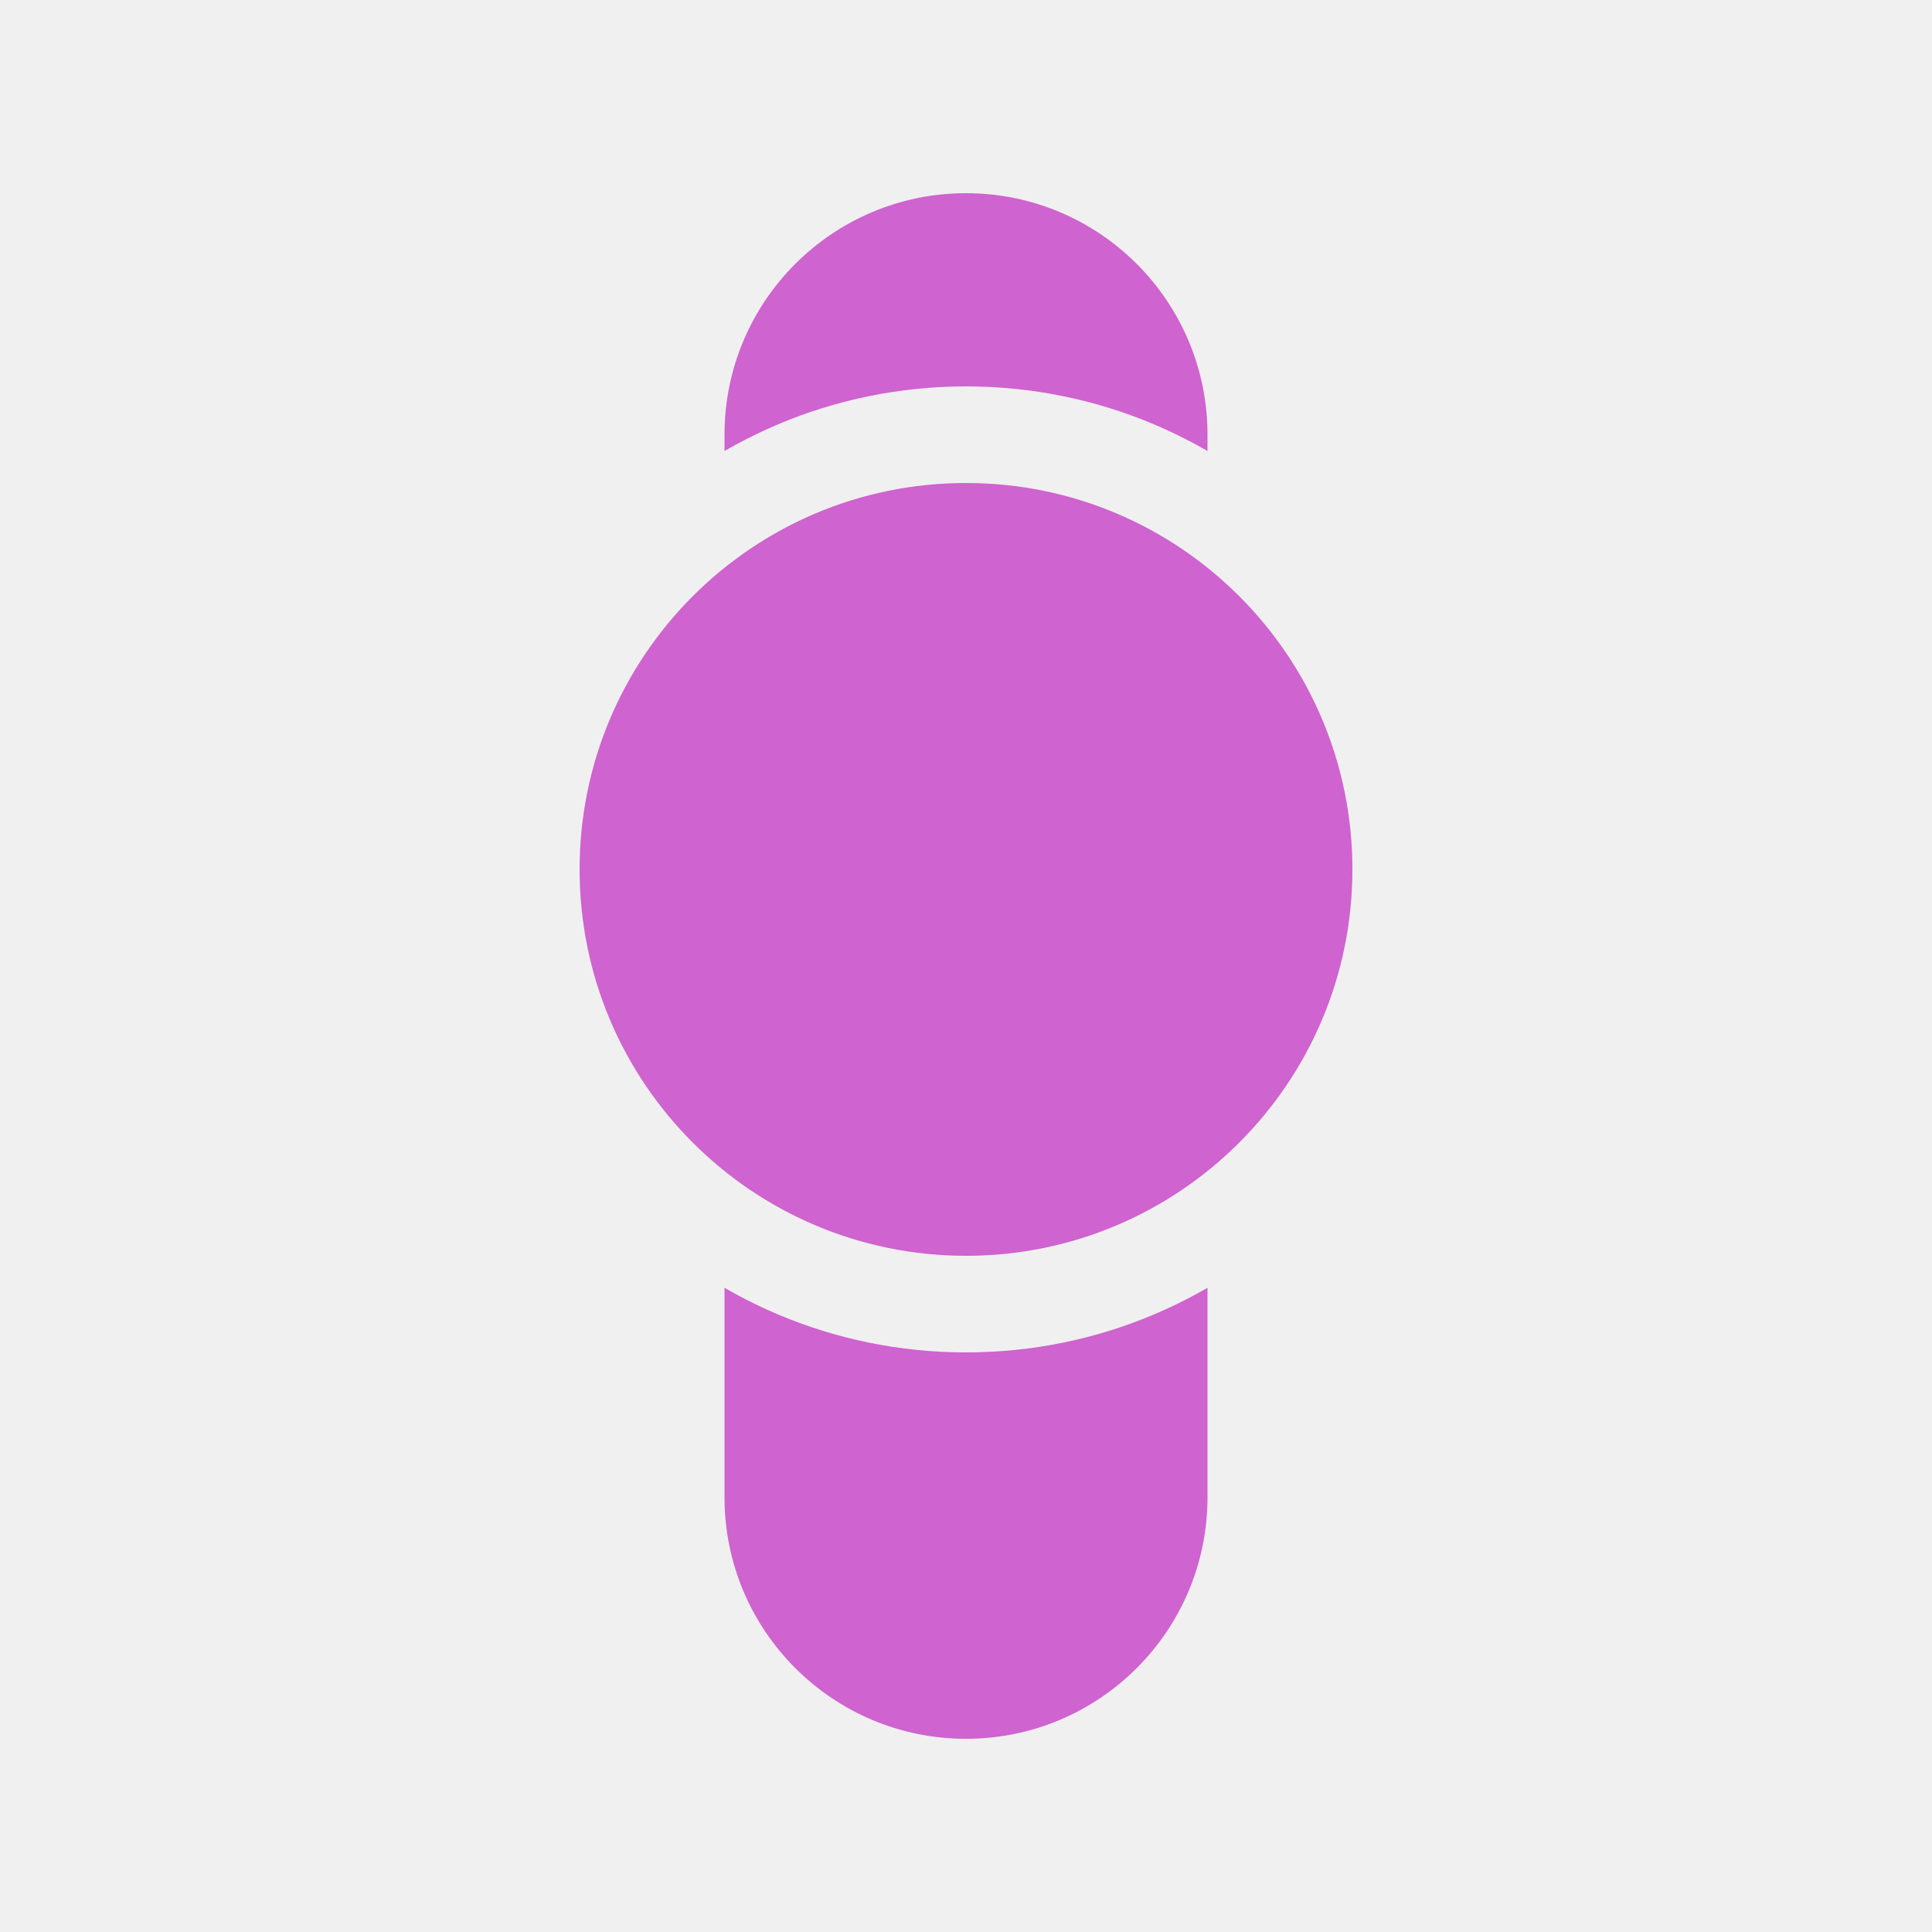
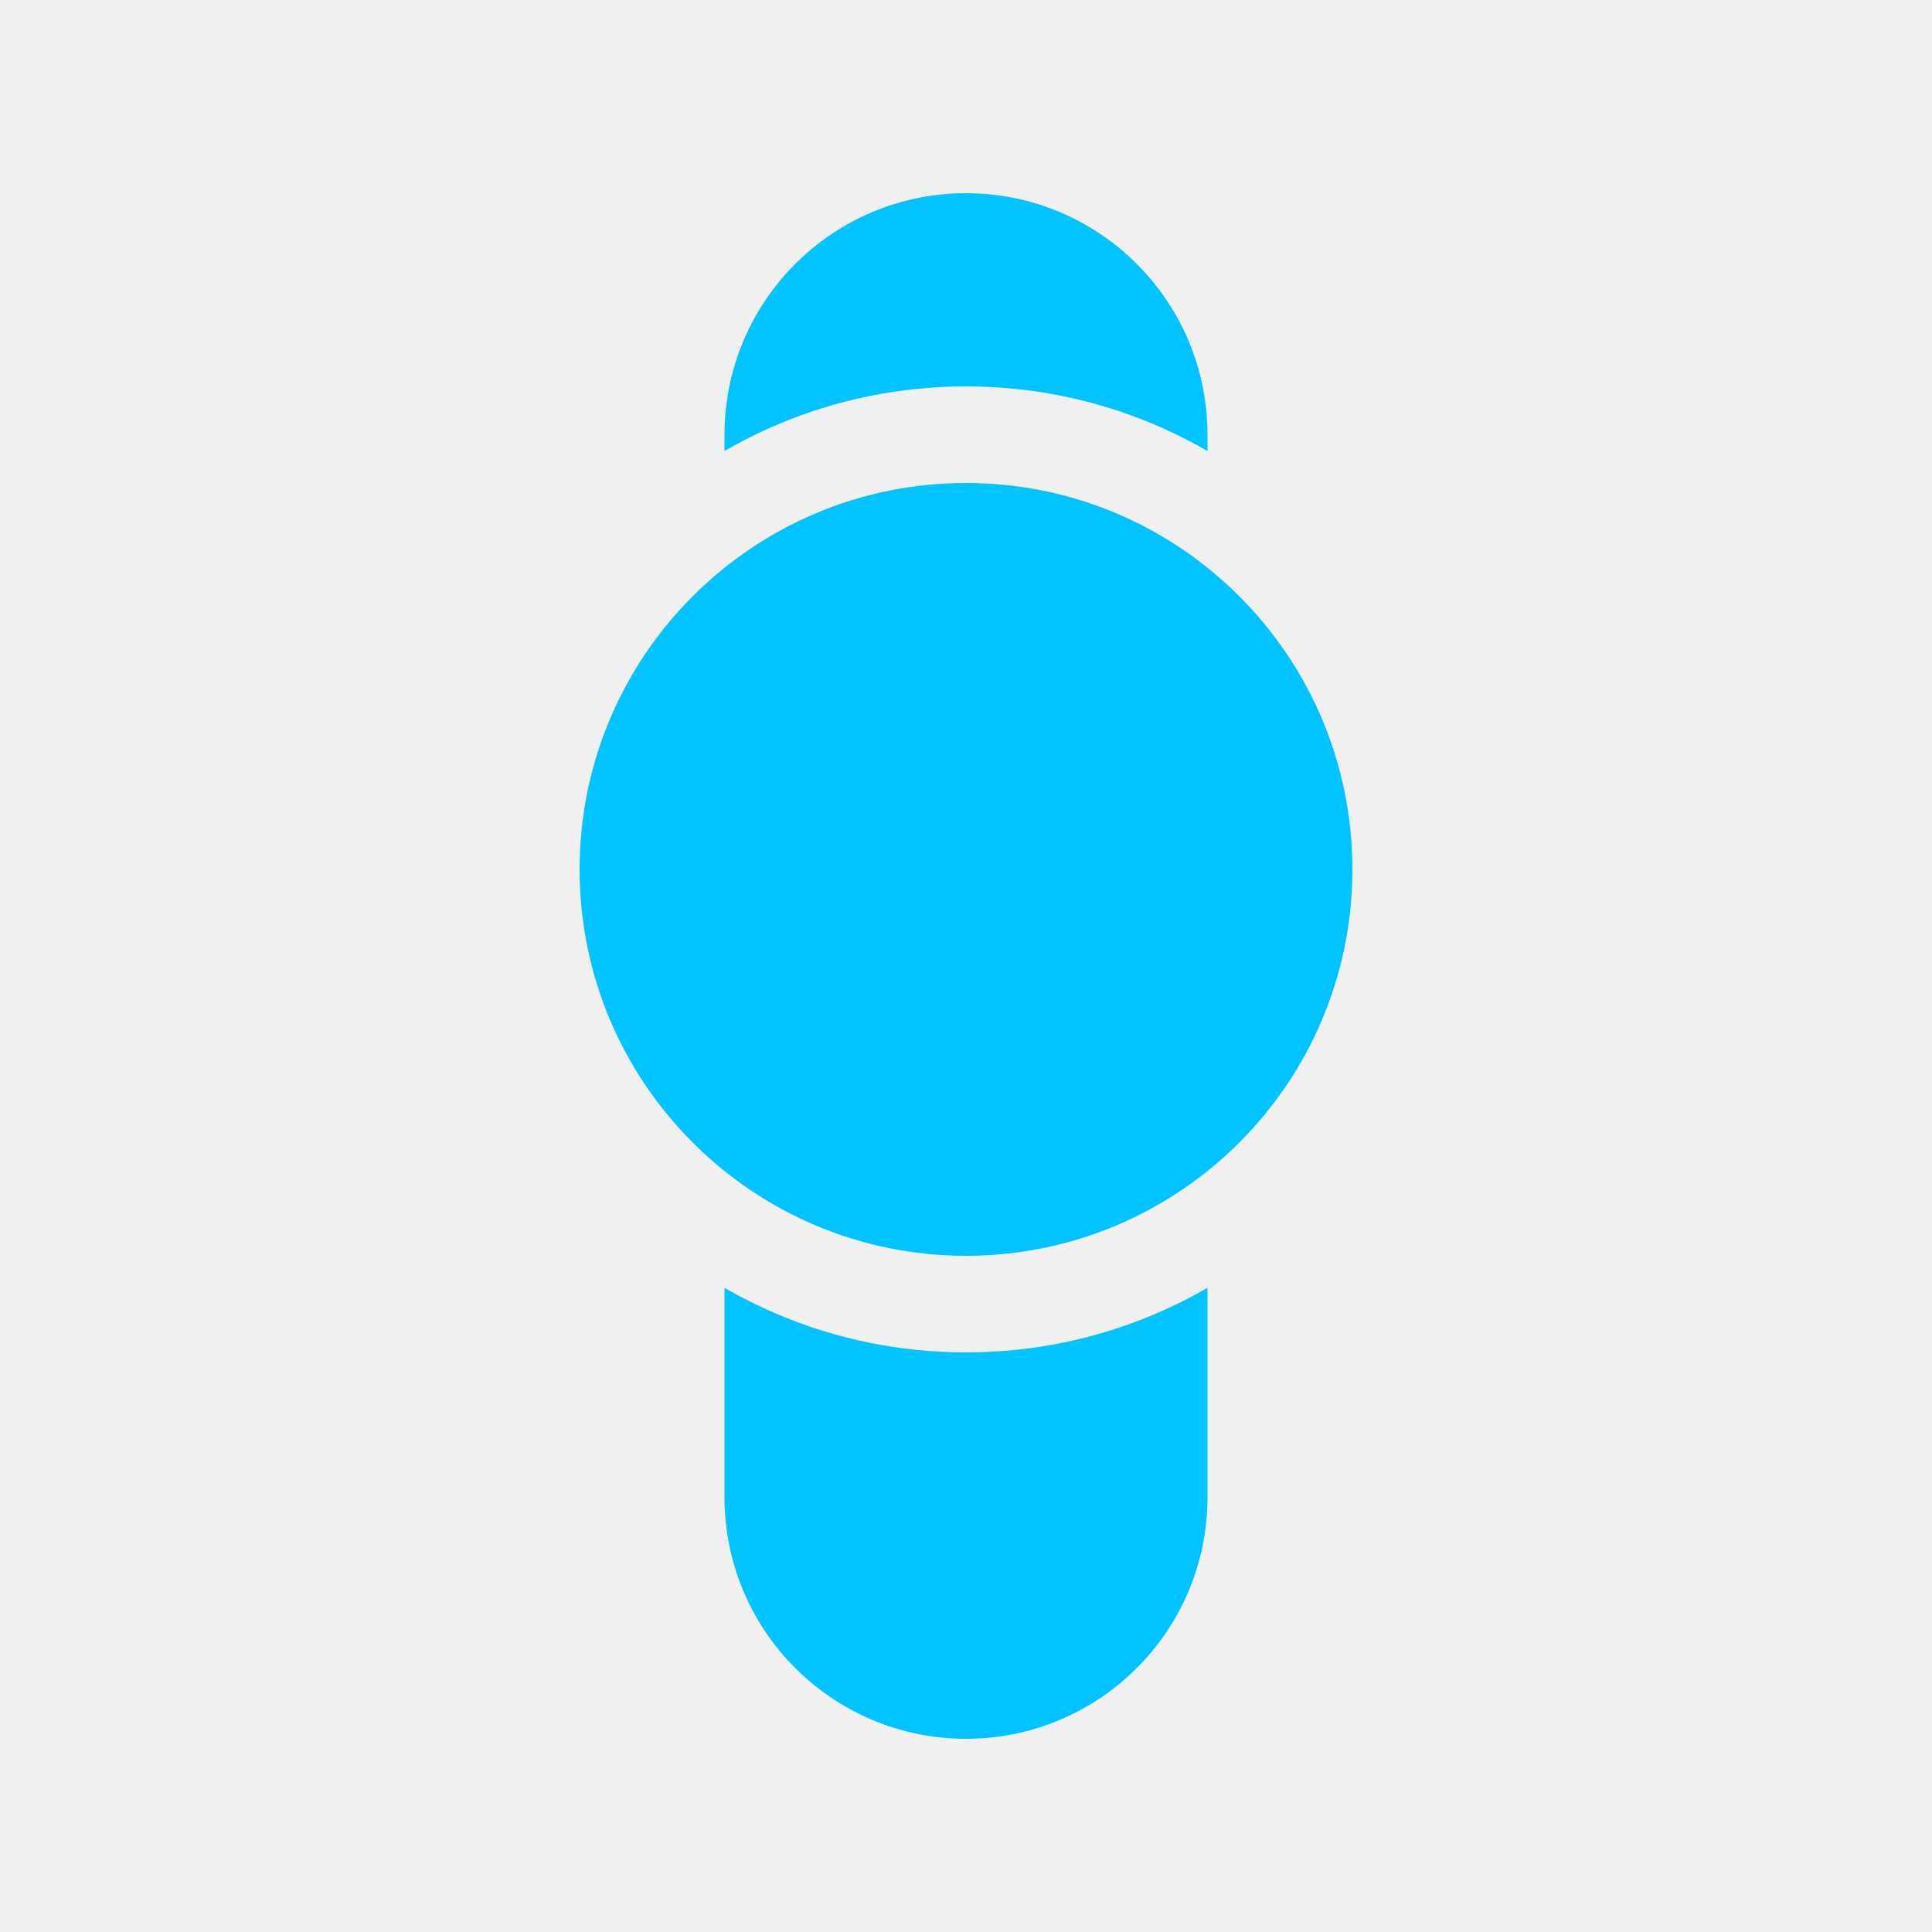
<svg xmlns="http://www.w3.org/2000/svg" width="20px" height="20px" viewBox="0 0 20 20" version="1.1">
  <defs />
  <mask id="myMask">
    <rect x="0" y="0" width="20" height="20" fill="white" />
    <circle cx="10" cy="9" r="5" fill="black" />
  </mask>
  <g id="Page-1" stroke="none" stroke-width="1" fill="none" fill-rule="evenodd">
-     <g id="modify" fill="#CF63CF">
+     <g id="modify" fill="#00c3ff">
      <rect x="7.5" y="2" width="5" height="16" rx="2.5" mask="url(#myMask)" />
      <circle cx="10" cy="9" r="4" />
    </g>
  </g>
</svg>
